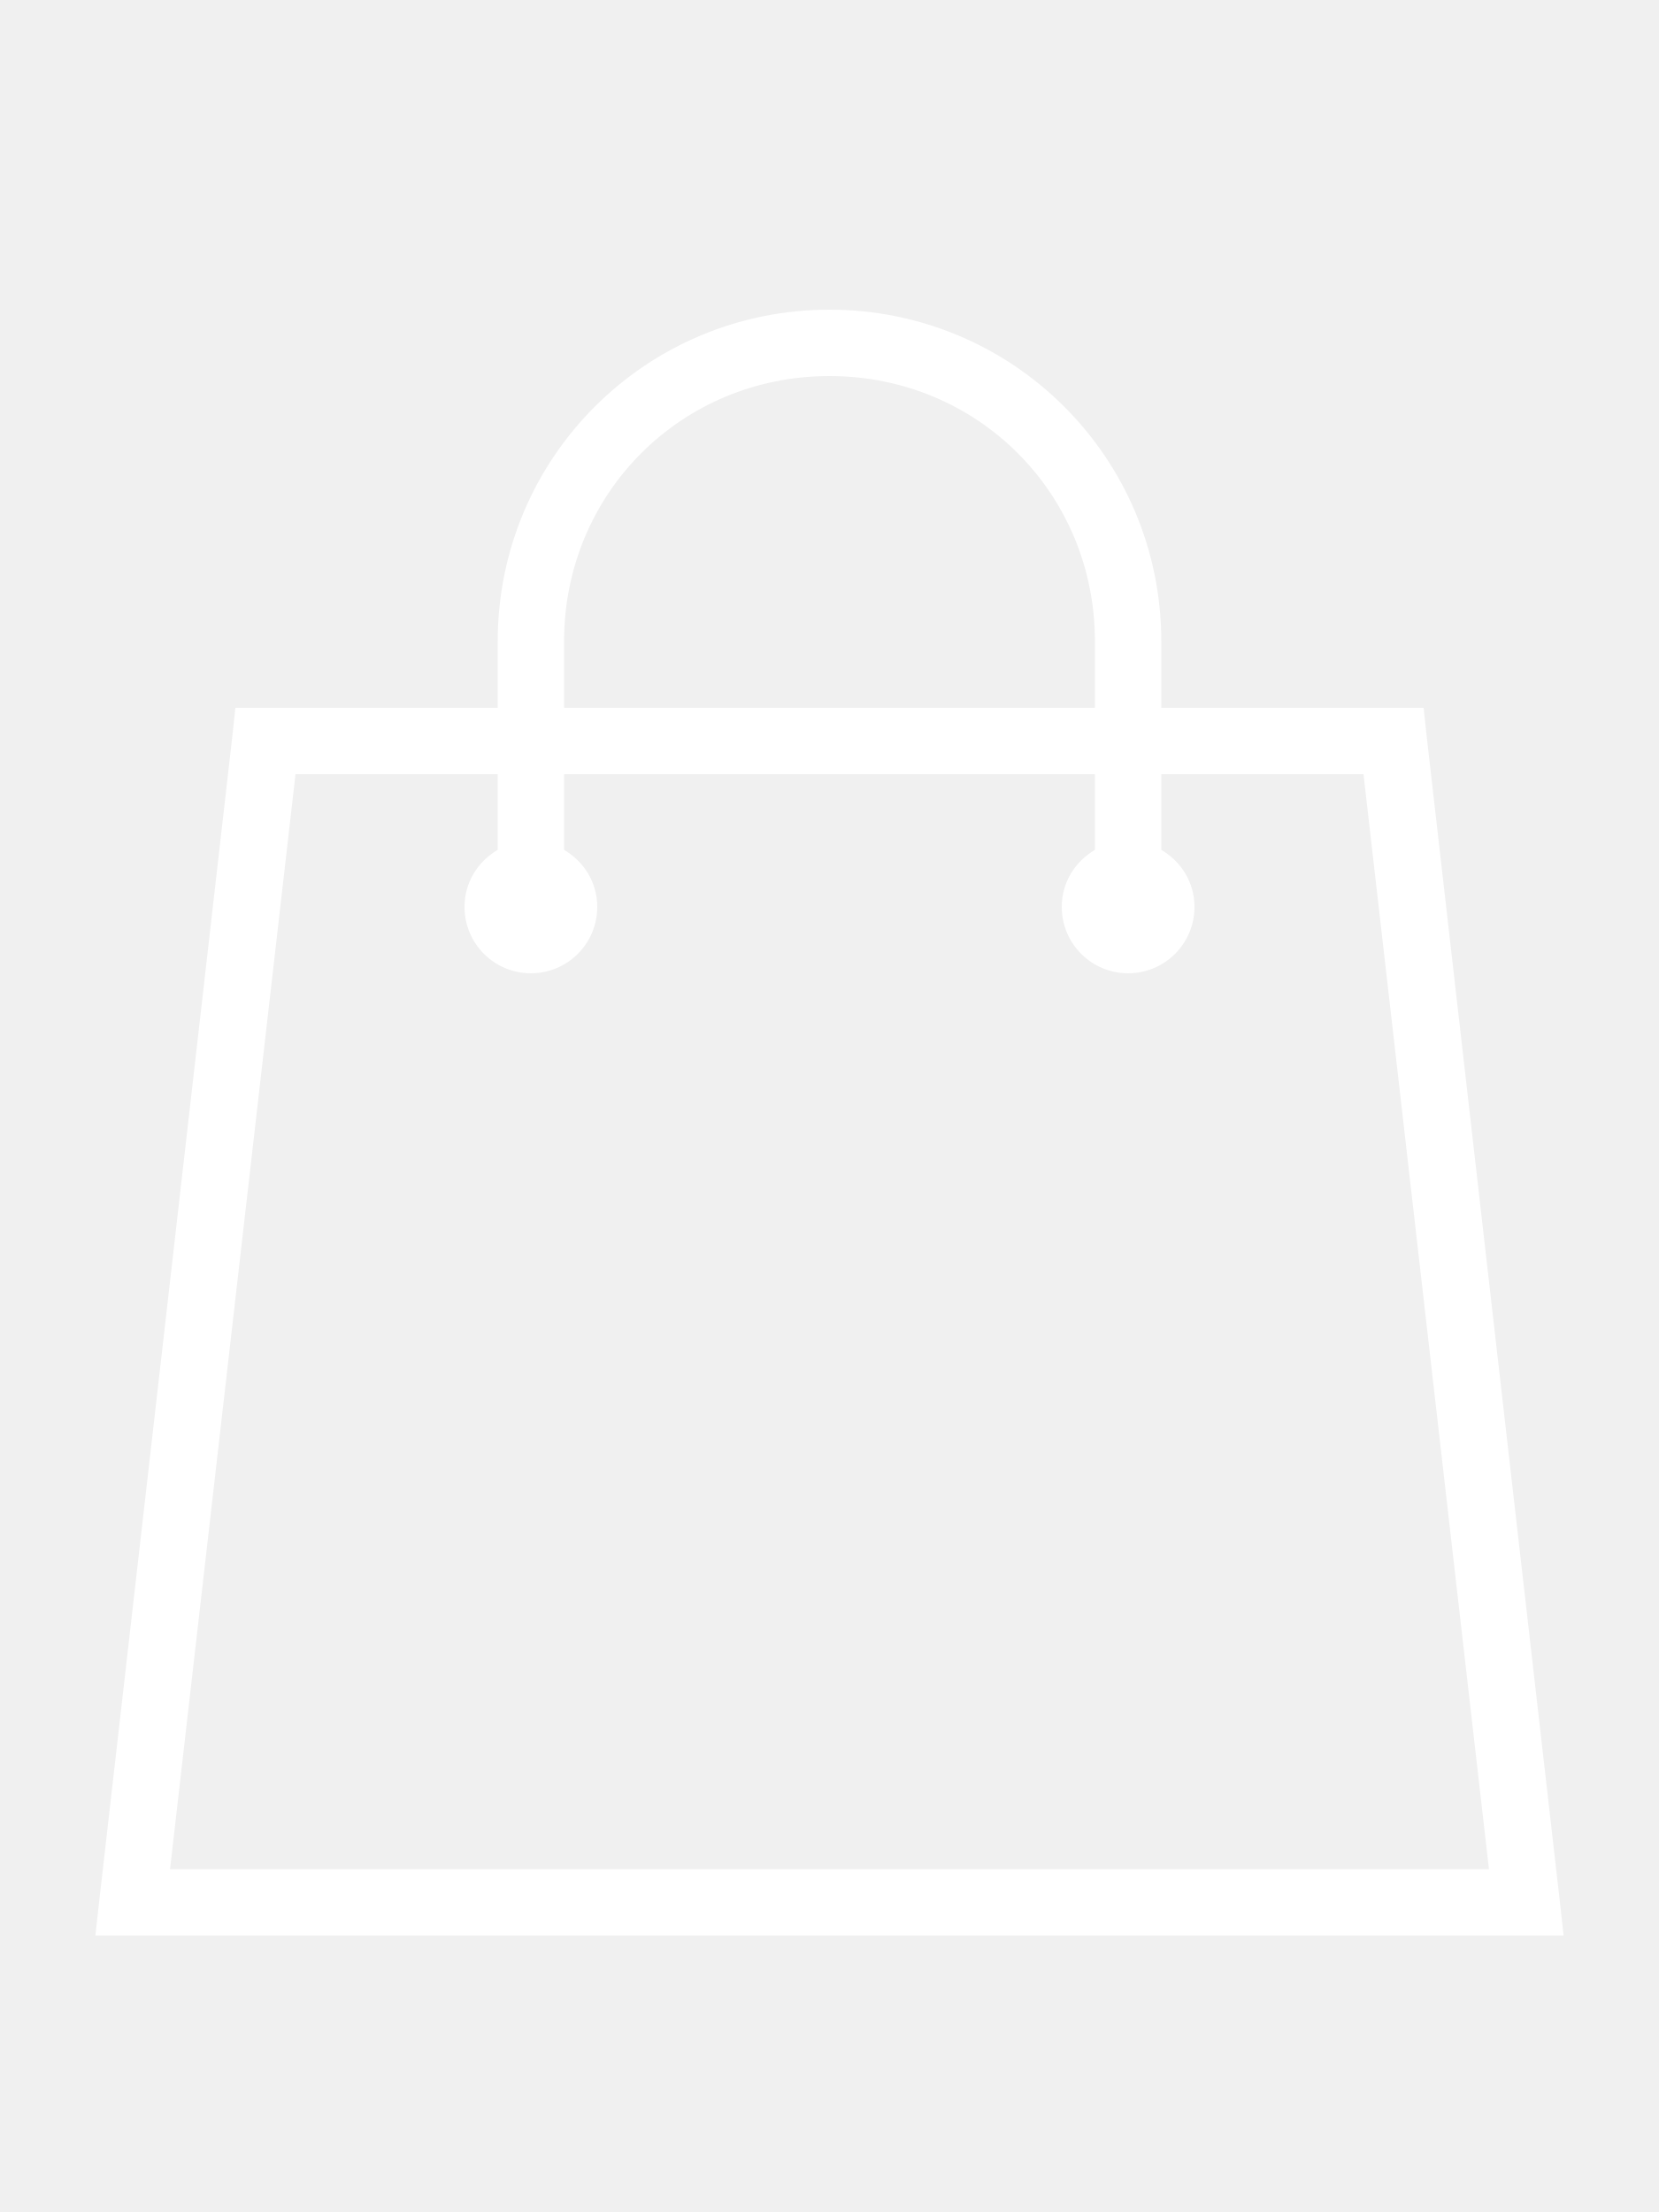
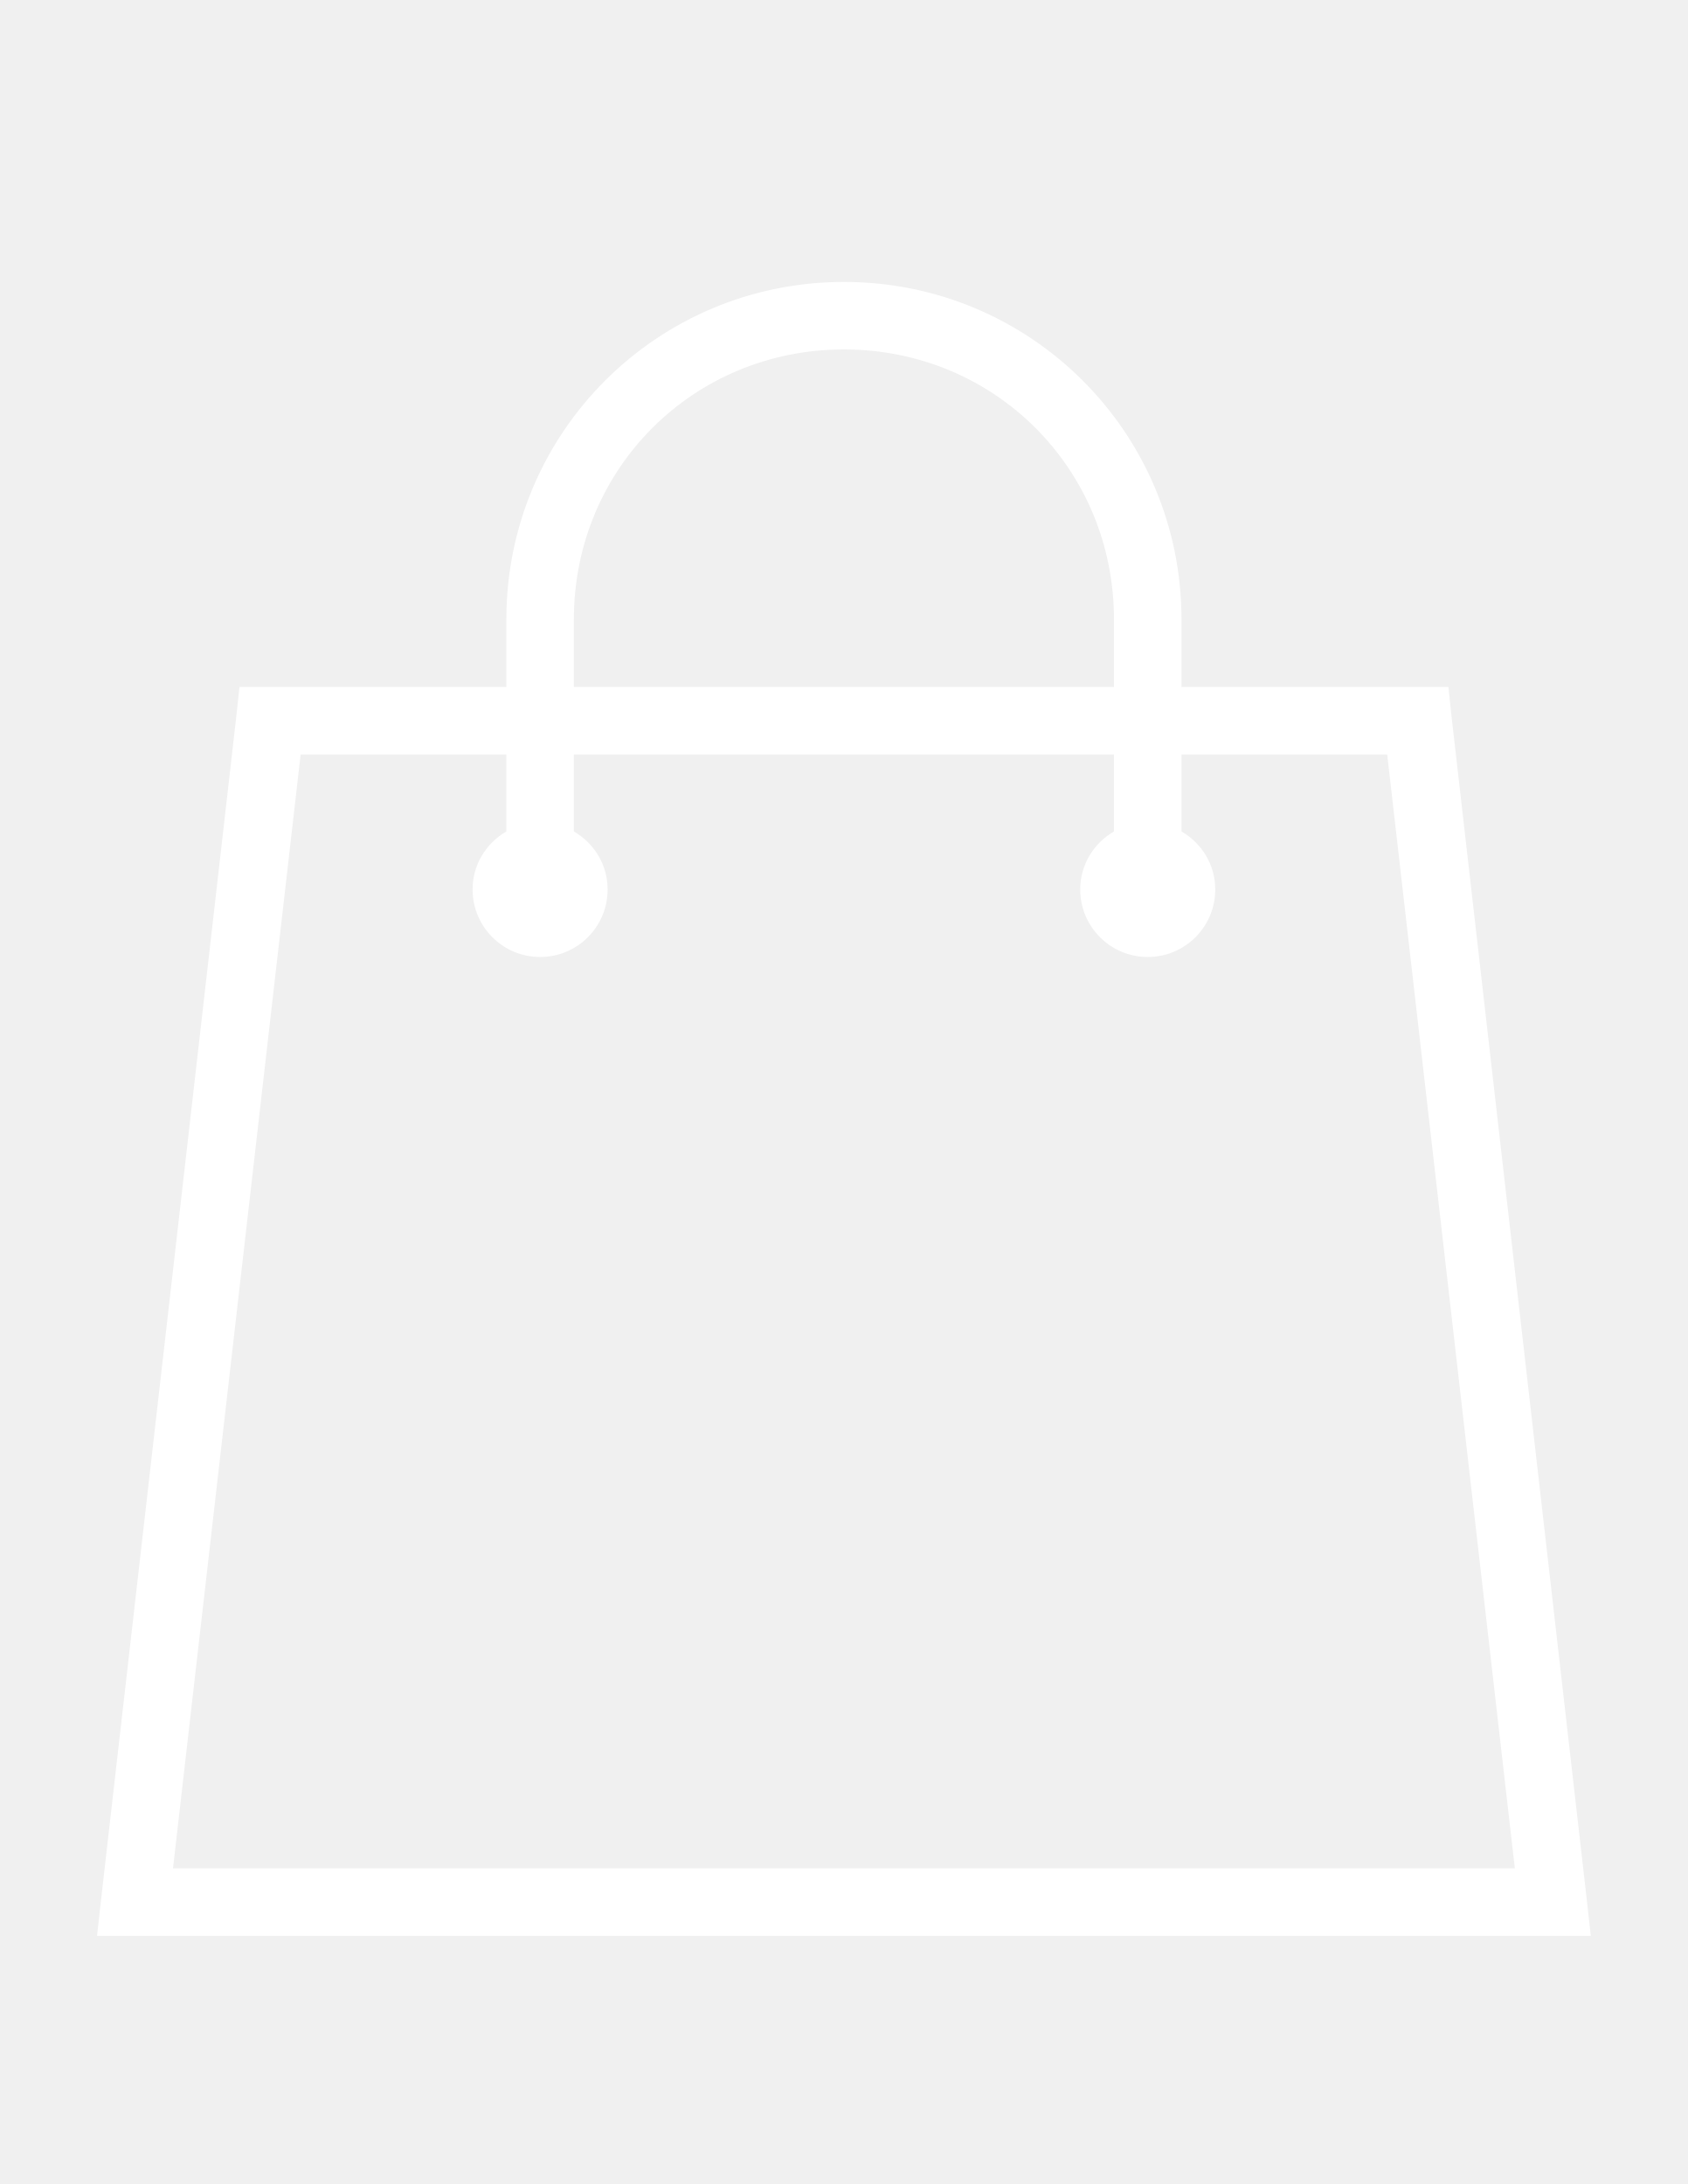
- <svg xmlns="http://www.w3.org/2000/svg" viewBox="0 0 50 50" width="18" height="24" fill="#fff">
+ <svg xmlns="http://www.w3.org/2000/svg" viewBox="0 0 50 50" width="17" height="22" fill="#fff">
  <path d="M 25 1 C 19.465 1 15 5.465 15 11 L 15 13 L 7.094 13 L 7 13.875 L 3 48.875 L 2.875 50 L 47.125 50 L 47 48.875 L 43 13.875 L 42.906 13 L 35 13 L 35 11 C 35 5.465 30.535 1 25 1 Z M 25 3 C 29.465 3 33 6.535 33 11 L 33 13 L 17 13 L 17 11 C 17 6.535 20.535 3 25 3 Z M 8.906 15 L 15 15 L 15 17.281 C 14.402 17.629 14 18.262 14 19 C 14 20.105 14.895 21 16 21 C 17.105 21 18 20.105 18 19 C 18 18.262 17.598 17.629 17 17.281 L 17 15 L 33 15 L 33 17.281 C 32.402 17.629 32 18.262 32 19 C 32 20.105 32.895 21 34 21 C 35.105 21 36 20.105 36 19 C 36 18.262 35.598 17.629 35 17.281 L 35 15 L 41.094 15 L 44.875 48 L 5.125 48 Z" />
</svg>
